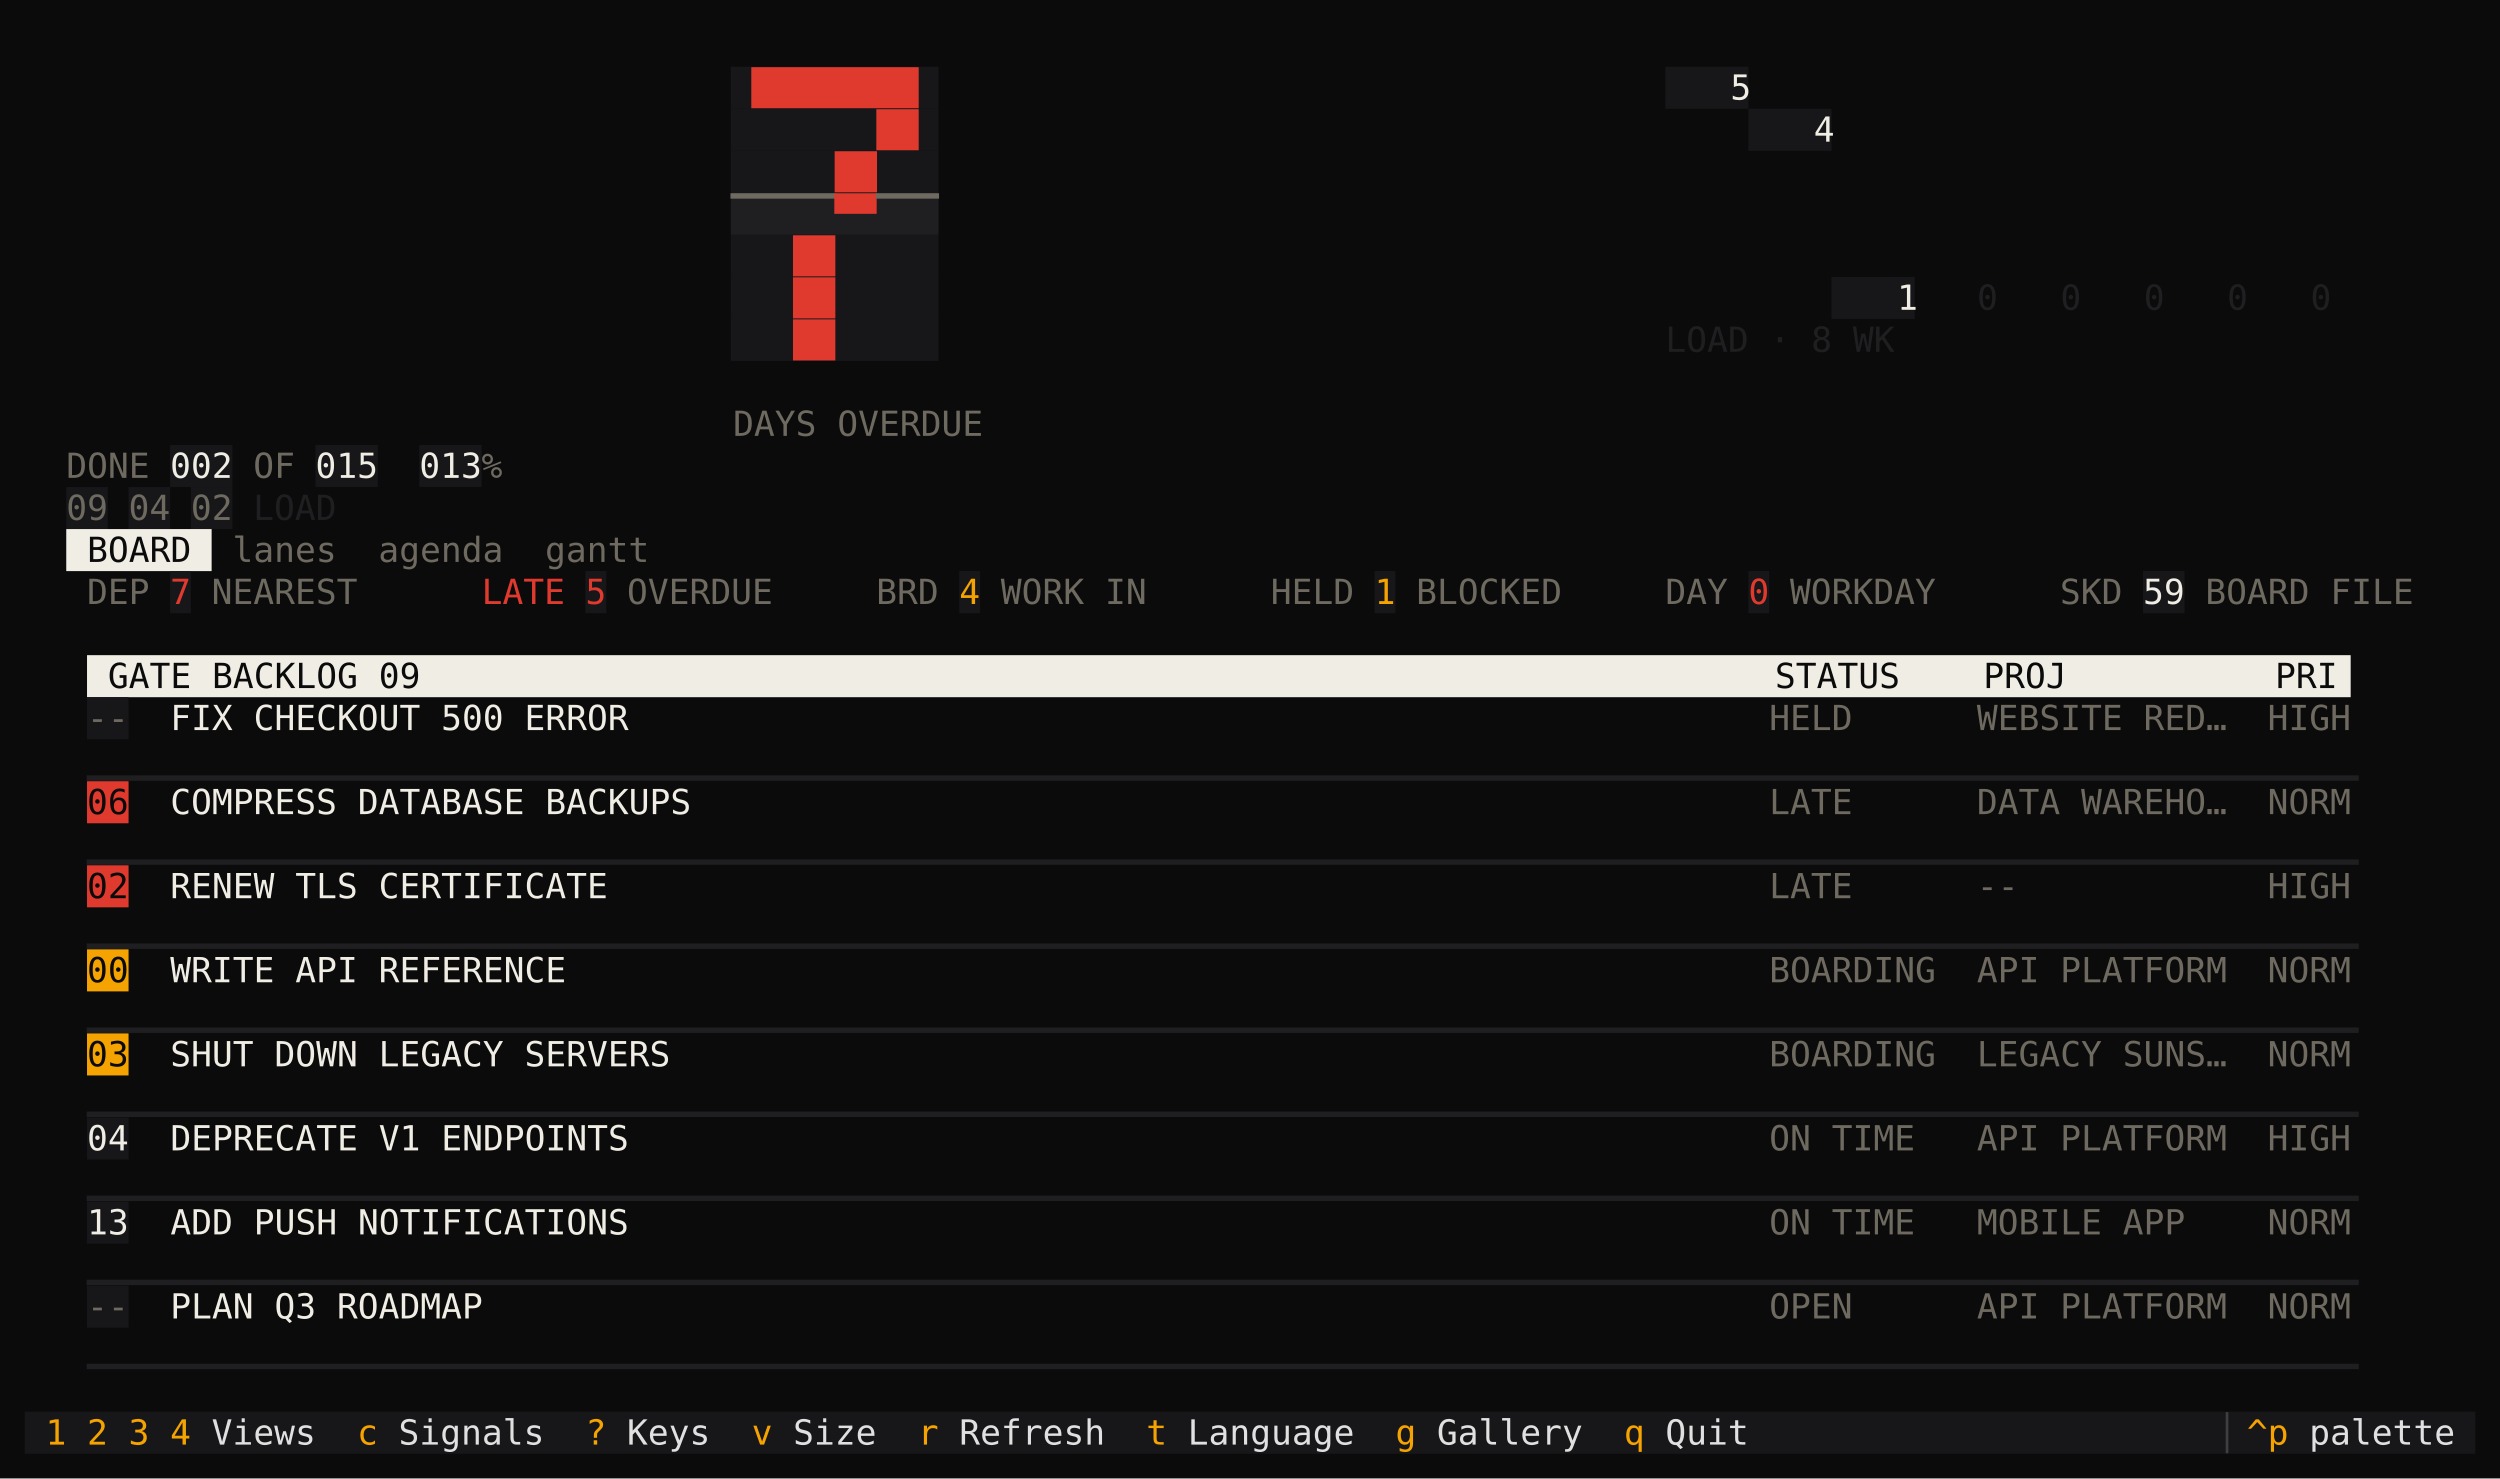
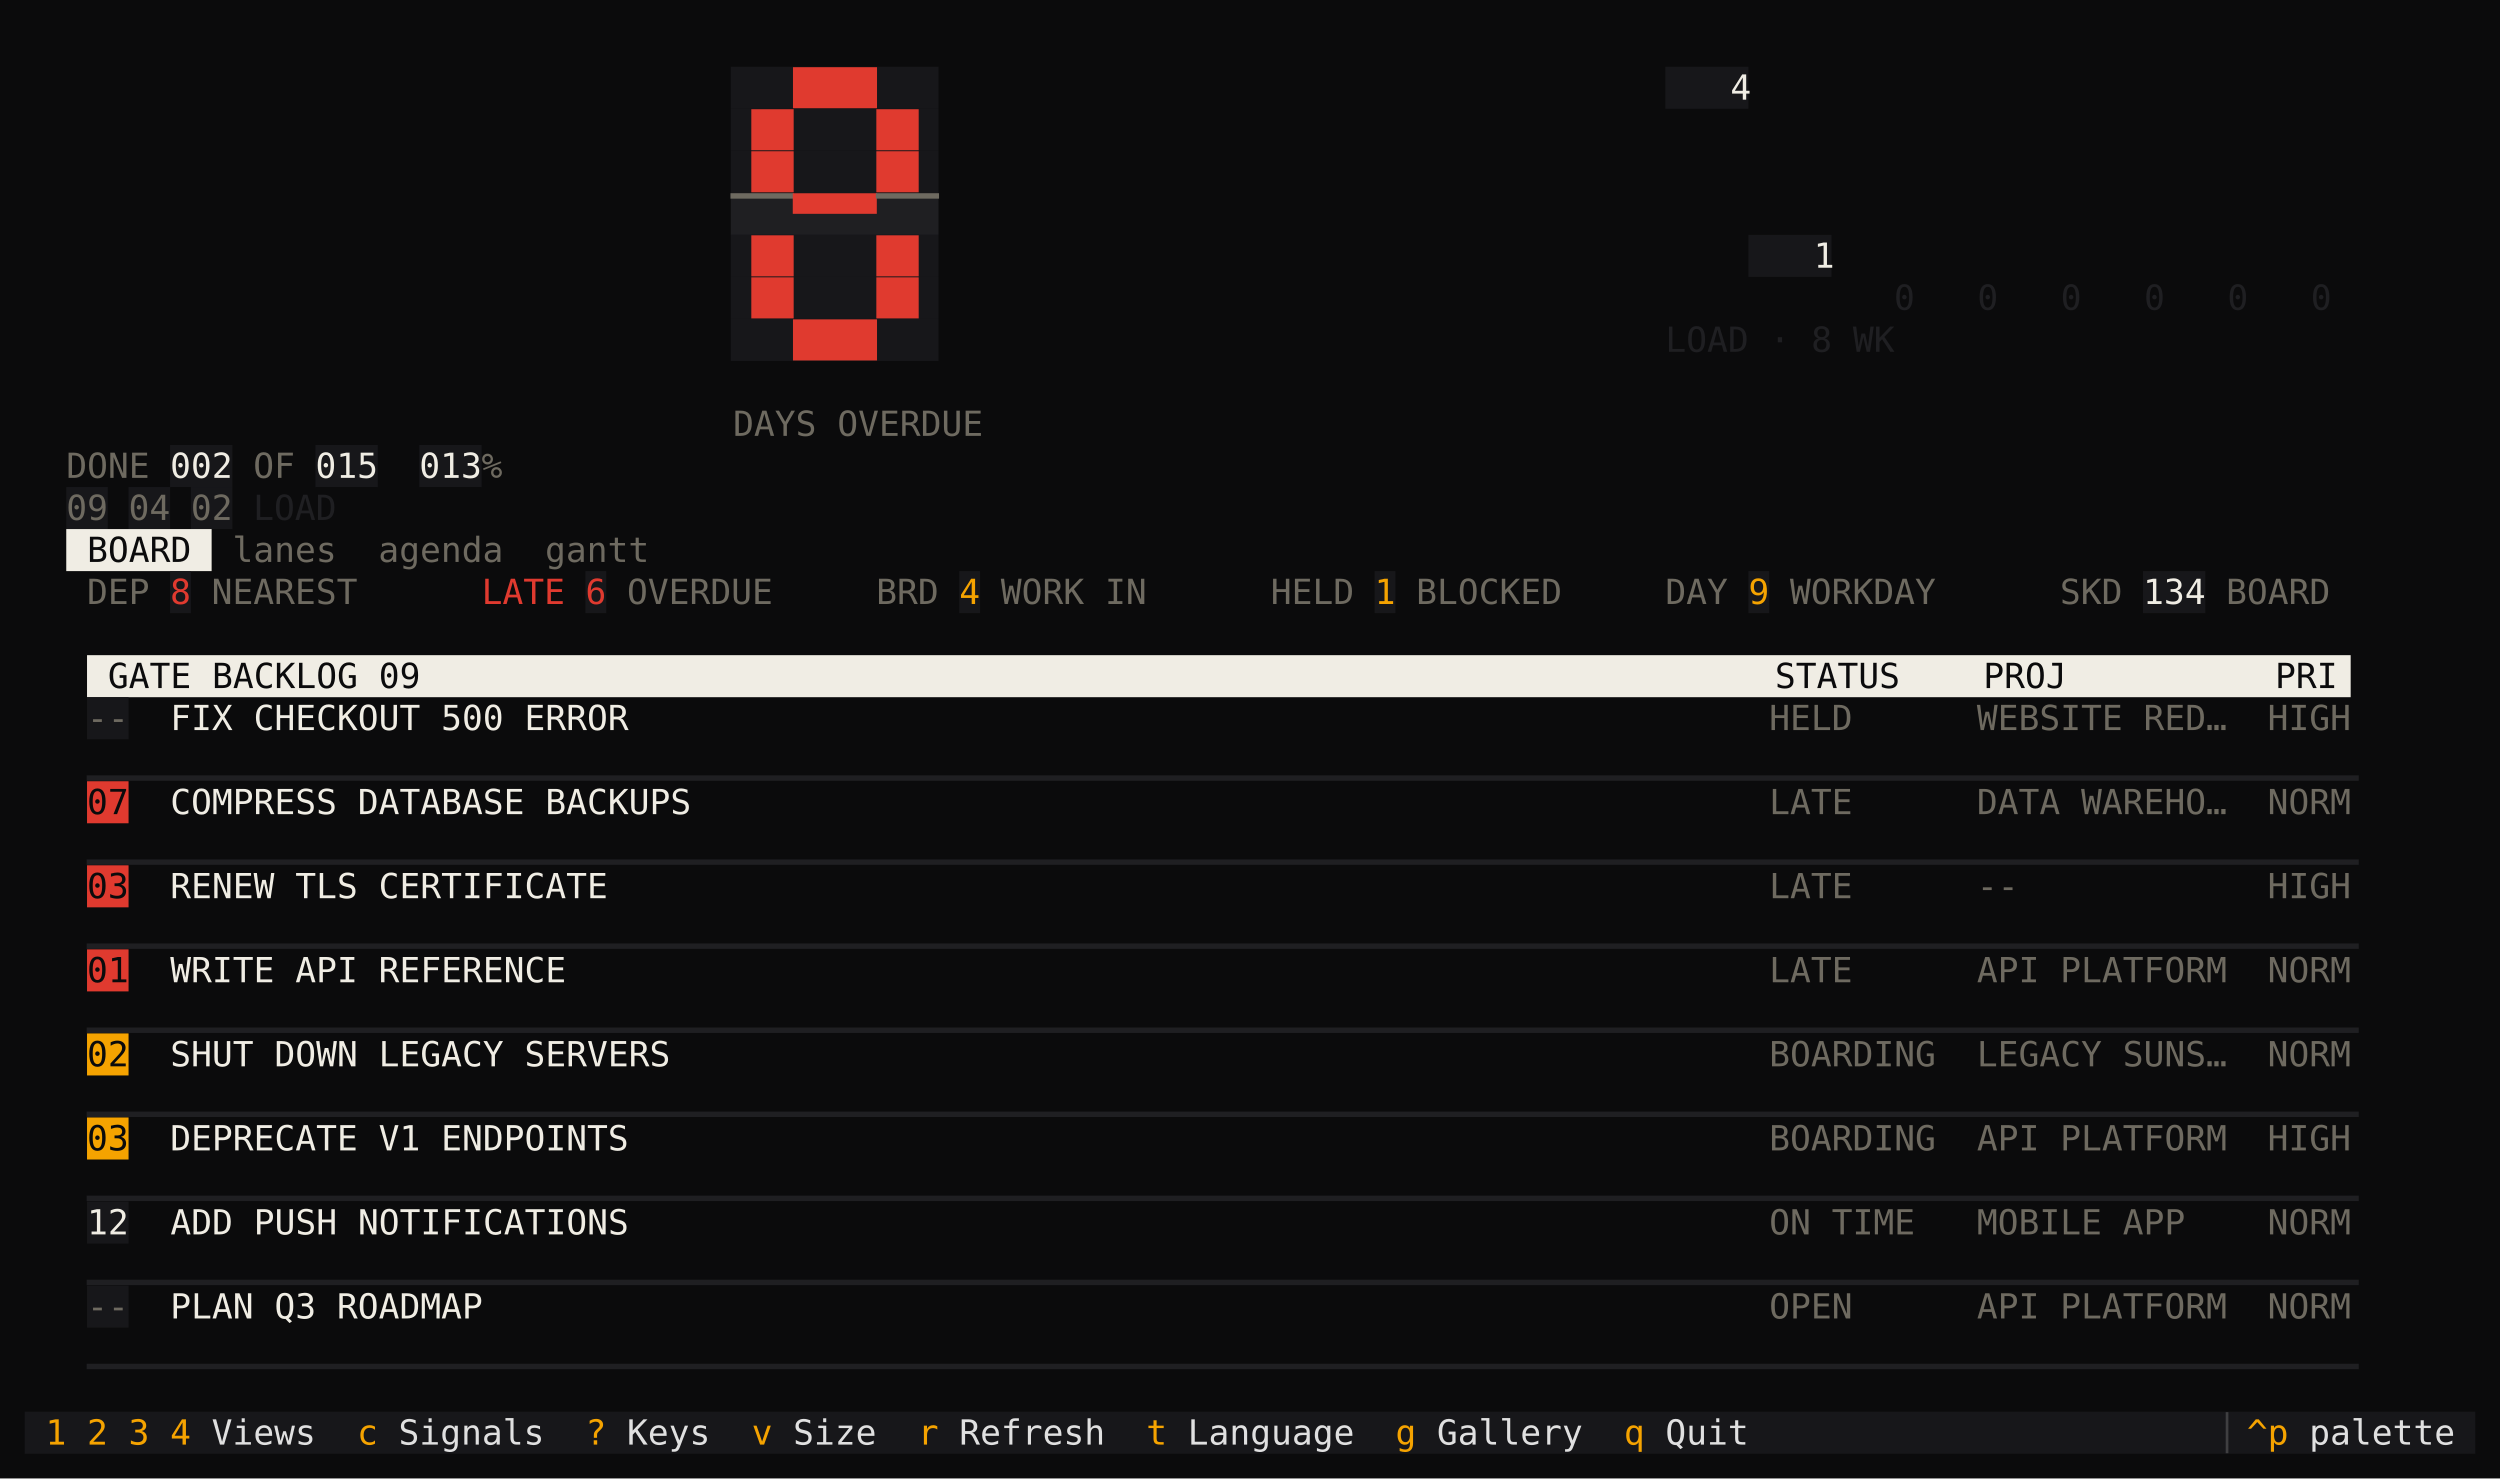
<svg xmlns="http://www.w3.org/2000/svg" viewBox="0 0 1011.2 598.0" role="img" aria-label="taskboard · solari · board">
  <rect width="1011.2" height="598.0" fill="#0b0b0c" />
  <g font-family="ui-monospace,SFMono-Regular,'DejaVu Sans Mono','Cascadia Mono',Menlo,Consolas,'Liberation Mono',monospace" font-size="14.0" xml:space="preserve" style="white-space:pre;font-variant-ligatures:none">
    <rect x="295.6" y="27.0" width="84.0" height="17.0" fill="#17171a" />
    <rect x="673.6" y="27.0" width="33.6" height="17.0" fill="#17171a" />
-     <text x="295.6" y="40.3" fill="#e03a2f"> ████████ </text>
-     <text x="379.6" y="40.3" fill="#f0ede4">                                      5                            </text>
+     <text x="295.6" y="40.3" fill="#e03a2f">   ████   </text>
+     <text x="379.6" y="40.3" fill="#f0ede4">                                      4                            </text>
    <rect x="295.6" y="44.0" width="84.0" height="17.0" fill="#17171a" />
-     <rect x="707.2" y="44.0" width="33.6" height="17.0" fill="#17171a" />
-     <text x="295.6" y="57.3" fill="#e03a2f">       ██ </text>
-     <text x="379.6" y="57.3" fill="#f0ede4">                                          4                        </text>
+     <text x="295.6" y="57.3" fill="#e03a2f"> ██    ██ </text>
    <rect x="295.6" y="61.0" width="84.0" height="17.0" fill="#17171a" />
-     <text x="295.6" y="74.3" fill="#e03a2f">     ██   </text>
+     <text x="295.6" y="74.3" fill="#e03a2f"> ██    ██ </text>
    <rect x="295.6" y="78.0" width="84.0" height="17.0" fill="#1f1f22" />
-     <text x="295.6" y="91.3" fill="#6e6a60">▔▔▔▔▔</text>
-     <text x="337.6" y="91.3" fill="#e03a2f">▀▀</text>
+     <text x="295.6" y="91.3" fill="#6e6a60">▔▔▔</text>
+     <text x="320.8" y="91.3" fill="#e03a2f">▀▀▀▀</text>
    <text x="354.4" y="91.3" fill="#6e6a60">▔▔▔</text>
    <rect x="295.6" y="95.0" width="84.0" height="17.0" fill="#17171a" />
-     <text x="295.6" y="108.3" fill="#e03a2f">   ██     </text>
+     <rect x="707.2" y="95.0" width="33.6" height="17.0" fill="#17171a" />
+     <text x="295.6" y="108.3" fill="#e03a2f"> ██    ██ </text>
+     <text x="379.6" y="108.3" fill="#f0ede4">                                          1                        </text>
    <rect x="295.6" y="112.0" width="84.0" height="17.0" fill="#17171a" />
-     <rect x="740.8" y="112.0" width="33.6" height="17.0" fill="#17171a" />
-     <text x="295.6" y="125.3" fill="#e03a2f">   ██     </text>
-     <text x="379.6" y="125.3" fill="#f0ede4">                                              1</text>
-     <text x="774.4" y="125.3" fill="#1f1f22">   0   0   0   0   0</text>
+     <text x="295.6" y="125.3" fill="#e03a2f"> ██    ██ </text>
+     <text x="740.8" y="125.3" fill="#1f1f22">   0   0   0   0   0   0</text>
    <rect x="295.6" y="129.0" width="84.0" height="17.0" fill="#17171a" />
-     <text x="295.6" y="142.3" fill="#e03a2f">   ██     </text>
+     <text x="295.6" y="142.3" fill="#e03a2f">   ████   </text>
    <text x="673.6" y="142.3" fill="#1f1f22">LOAD · 8 WK</text>
    <text x="26.8" y="176.3" fill="#6e6a60">                                DAYS OVERDUE                               </text>
    <rect x="68.8" y="180.0" width="25.2" height="17.0" fill="#17171a" />
    <rect x="127.6" y="180.0" width="25.2" height="17.0" fill="#17171a" />
    <rect x="169.6" y="180.0" width="25.2" height="17.0" fill="#17171a" />
    <text x="26.8" y="193.3" fill="#6e6a60">DONE </text>
    <text x="68.8" y="193.3" fill="#f0ede4">002</text>
    <text x="94.0" y="193.3" fill="#6e6a60"> OF </text>
    <text x="127.6" y="193.3" fill="#f0ede4">015</text>
    <text x="169.6" y="193.3" fill="#f0ede4">013</text>
    <text x="194.8" y="193.3" fill="#6e6a60">%</text>
    <rect x="26.8" y="197.0" width="16.8" height="17.0" fill="#17171a" />
    <rect x="52.0" y="197.0" width="16.8" height="17.0" fill="#17171a" />
    <rect x="77.2" y="197.0" width="16.8" height="17.0" fill="#17171a" />
    <text x="26.8" y="210.3" fill="#6e6a60">09</text>
    <text x="52.0" y="210.3" fill="#6e6a60">04</text>
    <text x="77.2" y="210.3" fill="#6e6a60">02</text>
    <text x="102.4" y="210.3" fill="#1f1f22">LOAD</text>
    <rect x="26.8" y="214.0" width="58.8" height="17.0" fill="#f0ede4" />
    <text x="26.8" y="227.3" fill="#0b0b0c"> BOARD </text>
    <text x="85.6" y="227.3" fill="#6e6a60"> lanes  agenda  gantt </text>
    <rect x="68.8" y="231.0" width="8.4" height="17.0" fill="#17171a" />
    <rect x="236.8" y="231.0" width="8.4" height="17.0" fill="#17171a" />
    <rect x="388.0" y="231.0" width="8.4" height="17.0" fill="#17171a" />
    <rect x="556.0" y="231.0" width="8.4" height="17.0" fill="#17171a" />
    <rect x="707.2" y="231.0" width="8.4" height="17.0" fill="#17171a" />
-     <rect x="866.8" y="231.0" width="16.8" height="17.0" fill="#17171a" />
+     <rect x="866.8" y="231.0" width="25.2" height="17.0" fill="#17171a" />
    <text x="35.2" y="244.3" fill="#6e6a60">DEP</text>
-     <text x="68.8" y="244.3" fill="#e03a2f">7</text>
+     <text x="68.8" y="244.3" fill="#e03a2f">8</text>
    <text x="85.6" y="244.3" fill="#6e6a60">NEAREST</text>
    <text x="194.8" y="244.3" fill="#e03a2f">LATE</text>
-     <text x="236.8" y="244.3" fill="#e03a2f">5</text>
+     <text x="236.8" y="244.3" fill="#e03a2f">6</text>
    <text x="253.6" y="244.3" fill="#6e6a60">OVERDUE</text>
    <text x="354.4" y="244.3" fill="#6e6a60">BRD</text>
    <text x="388.0" y="244.3" fill="#f5a300">4</text>
    <text x="404.8" y="244.3" fill="#6e6a60">WORK IN</text>
    <text x="514.0" y="244.3" fill="#6e6a60">HELD</text>
    <text x="556.0" y="244.3" fill="#f5a300">1</text>
    <text x="572.8" y="244.3" fill="#6e6a60">BLOCKED   </text>
    <text x="673.6" y="244.3" fill="#6e6a60">DAY</text>
-     <text x="707.2" y="244.3" fill="#e03a2f">0</text>
+     <text x="707.2" y="244.3" fill="#f5a300">9</text>
    <text x="724.0" y="244.3" fill="#6e6a60">WORKDAY</text>
    <text x="833.2" y="244.3" fill="#6e6a60">SKD</text>
-     <text x="858.4" y="244.3" fill="#f0ede4"> 59 </text>
-     <text x="892.0" y="244.3" fill="#6e6a60">BOARD FILE</text>
+     <text x="858.4" y="244.3" fill="#f0ede4"> 134 </text>
+     <text x="900.4" y="244.3" fill="#6e6a60">BOARD</text>
    <rect x="35.2" y="265.0" width="915.6" height="17.0" fill="#f0ede4" />
    <text x="35.2" y="278.3" fill="#0b0b0c"> GATE BACKLOG 09                                                                 STATUS    PROJ          PRI </text>
    <rect x="35.2" y="282.0" width="16.8" height="17.0" fill="#17171a" />
    <text x="35.2" y="295.3" fill="#6e6a60">--</text>
    <text x="52.0" y="295.3" fill="#f0ede4">  FIX CHECKOUT 500 ERROR                                                       </text>
    <text x="715.6" y="295.3" fill="#6e6a60">HELD    </text>
    <text x="799.6" y="295.3" fill="#6e6a60">WEBSITE RED…</text>
    <text x="917.2" y="295.3" fill="#6e6a60">HIGH</text>
    <text x="35.2" y="312.3" fill="#1f1f22">▁▁▁▁▁▁▁▁▁▁▁▁▁▁▁▁▁▁▁▁▁▁▁▁▁▁▁▁▁▁▁▁▁▁▁▁▁▁▁▁▁▁▁▁▁▁▁▁▁▁▁▁▁▁▁▁▁▁▁▁▁▁▁▁▁▁▁▁▁▁▁▁▁▁▁▁▁▁▁▁▁▁▁▁▁▁▁▁▁▁▁▁▁▁▁▁▁▁▁▁▁▁▁▁▁▁▁▁▁</text>
    <rect x="35.2" y="316.0" width="16.8" height="17.0" fill="#e03a2f" />
-     <text x="35.2" y="329.3" fill="#0b0b0c">06</text>
+     <text x="35.2" y="329.3" fill="#0b0b0c">07</text>
    <text x="52.0" y="329.3" fill="#f0ede4">  COMPRESS DATABASE BACKUPS                                                    </text>
    <text x="715.6" y="329.3" fill="#6e6a60">LATE    </text>
    <text x="799.6" y="329.3" fill="#6e6a60">DATA WAREHO…</text>
    <text x="917.2" y="329.3" fill="#6e6a60">NORM</text>
    <text x="35.2" y="346.3" fill="#1f1f22">▁▁▁▁▁▁▁▁▁▁▁▁▁▁▁▁▁▁▁▁▁▁▁▁▁▁▁▁▁▁▁▁▁▁▁▁▁▁▁▁▁▁▁▁▁▁▁▁▁▁▁▁▁▁▁▁▁▁▁▁▁▁▁▁▁▁▁▁▁▁▁▁▁▁▁▁▁▁▁▁▁▁▁▁▁▁▁▁▁▁▁▁▁▁▁▁▁▁▁▁▁▁▁▁▁▁▁▁▁</text>
    <rect x="35.2" y="350.0" width="16.8" height="17.0" fill="#e03a2f" />
-     <text x="35.2" y="363.3" fill="#0b0b0c">02</text>
+     <text x="35.2" y="363.3" fill="#0b0b0c">03</text>
    <text x="52.0" y="363.3" fill="#f0ede4">  RENEW TLS CERTIFICATE                                                        </text>
    <text x="715.6" y="363.3" fill="#6e6a60">LATE    </text>
    <text x="799.6" y="363.3" fill="#6e6a60">--          </text>
    <text x="917.2" y="363.3" fill="#6e6a60">HIGH</text>
    <text x="35.2" y="380.3" fill="#1f1f22">▁▁▁▁▁▁▁▁▁▁▁▁▁▁▁▁▁▁▁▁▁▁▁▁▁▁▁▁▁▁▁▁▁▁▁▁▁▁▁▁▁▁▁▁▁▁▁▁▁▁▁▁▁▁▁▁▁▁▁▁▁▁▁▁▁▁▁▁▁▁▁▁▁▁▁▁▁▁▁▁▁▁▁▁▁▁▁▁▁▁▁▁▁▁▁▁▁▁▁▁▁▁▁▁▁▁▁▁▁</text>
-     <rect x="35.2" y="384.0" width="16.8" height="17.0" fill="#f5a300" />
-     <text x="35.2" y="397.3" fill="#0b0b0c">00</text>
+     <rect x="35.2" y="384.0" width="16.8" height="17.0" fill="#e03a2f" />
+     <text x="35.2" y="397.3" fill="#0b0b0c">01</text>
    <text x="52.0" y="397.3" fill="#f0ede4">  WRITE API REFERENCE                                                          </text>
-     <text x="715.6" y="397.3" fill="#6e6a60">BOARDING</text>
+     <text x="715.6" y="397.3" fill="#6e6a60">LATE    </text>
    <text x="799.6" y="397.3" fill="#6e6a60">API PLATFORM</text>
    <text x="917.2" y="397.3" fill="#6e6a60">NORM</text>
    <text x="35.2" y="414.3" fill="#1f1f22">▁▁▁▁▁▁▁▁▁▁▁▁▁▁▁▁▁▁▁▁▁▁▁▁▁▁▁▁▁▁▁▁▁▁▁▁▁▁▁▁▁▁▁▁▁▁▁▁▁▁▁▁▁▁▁▁▁▁▁▁▁▁▁▁▁▁▁▁▁▁▁▁▁▁▁▁▁▁▁▁▁▁▁▁▁▁▁▁▁▁▁▁▁▁▁▁▁▁▁▁▁▁▁▁▁▁▁▁▁</text>
    <rect x="35.2" y="418.0" width="16.8" height="17.0" fill="#f5a300" />
-     <text x="35.2" y="431.3" fill="#0b0b0c">03</text>
+     <text x="35.2" y="431.3" fill="#0b0b0c">02</text>
    <text x="52.0" y="431.3" fill="#f0ede4">  SHUT DOWN LEGACY SERVERS                                                     </text>
    <text x="715.6" y="431.3" fill="#6e6a60">BOARDING</text>
    <text x="799.6" y="431.3" fill="#6e6a60">LEGACY SUNS…</text>
    <text x="917.2" y="431.3" fill="#6e6a60">NORM</text>
    <text x="35.2" y="448.3" fill="#1f1f22">▁▁▁▁▁▁▁▁▁▁▁▁▁▁▁▁▁▁▁▁▁▁▁▁▁▁▁▁▁▁▁▁▁▁▁▁▁▁▁▁▁▁▁▁▁▁▁▁▁▁▁▁▁▁▁▁▁▁▁▁▁▁▁▁▁▁▁▁▁▁▁▁▁▁▁▁▁▁▁▁▁▁▁▁▁▁▁▁▁▁▁▁▁▁▁▁▁▁▁▁▁▁▁▁▁▁▁▁▁</text>
-     <rect x="35.2" y="452.0" width="16.8" height="17.0" fill="#17171a" />
-     <text x="35.2" y="465.3" fill="#f0ede4">04  DEPRECATE V1 ENDPOINTS                                                       </text>
-     <text x="715.6" y="465.3" fill="#6e6a60">ON TIME </text>
+     <rect x="35.2" y="452.0" width="16.8" height="17.0" fill="#f5a300" />
+     <text x="35.2" y="465.3" fill="#0b0b0c">03</text>
+     <text x="52.0" y="465.3" fill="#f0ede4">  DEPRECATE V1 ENDPOINTS                                                       </text>
+     <text x="715.6" y="465.3" fill="#6e6a60">BOARDING</text>
    <text x="799.6" y="465.3" fill="#6e6a60">API PLATFORM</text>
    <text x="917.2" y="465.3" fill="#6e6a60">HIGH</text>
    <text x="35.2" y="482.3" fill="#1f1f22">▁▁▁▁▁▁▁▁▁▁▁▁▁▁▁▁▁▁▁▁▁▁▁▁▁▁▁▁▁▁▁▁▁▁▁▁▁▁▁▁▁▁▁▁▁▁▁▁▁▁▁▁▁▁▁▁▁▁▁▁▁▁▁▁▁▁▁▁▁▁▁▁▁▁▁▁▁▁▁▁▁▁▁▁▁▁▁▁▁▁▁▁▁▁▁▁▁▁▁▁▁▁▁▁▁▁▁▁▁</text>
    <rect x="35.2" y="486.0" width="16.8" height="17.0" fill="#17171a" />
-     <text x="35.2" y="499.3" fill="#f0ede4">13  ADD PUSH NOTIFICATIONS                                                       </text>
+     <text x="35.2" y="499.3" fill="#f0ede4">12  ADD PUSH NOTIFICATIONS                                                       </text>
    <text x="715.6" y="499.3" fill="#6e6a60">ON TIME </text>
    <text x="799.6" y="499.3" fill="#6e6a60">MOBILE APP  </text>
    <text x="917.2" y="499.3" fill="#6e6a60">NORM</text>
    <text x="35.2" y="516.3" fill="#1f1f22">▁▁▁▁▁▁▁▁▁▁▁▁▁▁▁▁▁▁▁▁▁▁▁▁▁▁▁▁▁▁▁▁▁▁▁▁▁▁▁▁▁▁▁▁▁▁▁▁▁▁▁▁▁▁▁▁▁▁▁▁▁▁▁▁▁▁▁▁▁▁▁▁▁▁▁▁▁▁▁▁▁▁▁▁▁▁▁▁▁▁▁▁▁▁▁▁▁▁▁▁▁▁▁▁▁▁▁▁▁</text>
    <rect x="35.2" y="520.0" width="16.8" height="17.0" fill="#17171a" />
    <text x="35.2" y="533.3" fill="#6e6a60">--</text>
    <text x="52.0" y="533.3" fill="#f0ede4">  PLAN Q3 ROADMAP                                                              </text>
    <text x="715.6" y="533.3" fill="#6e6a60">OPEN    </text>
    <text x="799.6" y="533.3" fill="#6e6a60">API PLATFORM</text>
    <text x="917.2" y="533.3" fill="#6e6a60">NORM</text>
    <text x="35.2" y="550.3" fill="#1f1f22">▁▁▁▁▁▁▁▁▁▁▁▁▁▁▁▁▁▁▁▁▁▁▁▁▁▁▁▁▁▁▁▁▁▁▁▁▁▁▁▁▁▁▁▁▁▁▁▁▁▁▁▁▁▁▁▁▁▁▁▁▁▁▁▁▁▁▁▁▁▁▁▁▁▁▁▁▁▁▁▁▁▁▁▁▁▁▁▁▁▁▁▁▁▁▁▁▁▁▁▁▁▁▁▁▁▁▁▁▁</text>
    <rect x="10.0" y="571.0" width="991.2" height="17.0" fill="#17171a" />
    <text x="18.4" y="584.3" fill="#f5a300">1</text>
    <text x="35.2" y="584.3" fill="#f5a300">2</text>
    <text x="52.0" y="584.3" fill="#f5a300">3</text>
    <text x="68.8" y="584.3" fill="#f5a300">4</text>
    <text x="85.6" y="584.3" fill="#e0e0e0">Views</text>
    <text x="136.0" y="584.3" fill="#f5a300"> c </text>
    <text x="161.2" y="584.3" fill="#e0e0e0">Signals </text>
    <text x="228.4" y="584.3" fill="#f5a300"> ? </text>
    <text x="253.6" y="584.3" fill="#e0e0e0">Keys </text>
    <text x="295.6" y="584.3" fill="#f5a300"> v </text>
    <text x="320.8" y="584.3" fill="#e0e0e0">Size </text>
    <text x="362.8" y="584.3" fill="#f5a300"> r </text>
    <text x="388.0" y="584.3" fill="#e0e0e0">Refresh </text>
    <text x="455.2" y="584.3" fill="#f5a300"> t </text>
    <text x="480.4" y="584.3" fill="#e0e0e0">Language </text>
    <text x="556.0" y="584.3" fill="#f5a300"> g </text>
    <text x="581.2" y="584.3" fill="#e0e0e0">Gallery </text>
    <text x="648.4" y="584.3" fill="#f5a300"> q </text>
    <text x="673.6" y="584.3" fill="#e0e0e0">Quit </text>
    <text x="900.4" y="584.3" fill="#3f3f41">▏</text>
    <text x="908.8" y="584.3" fill="#f5a300">^p</text>
    <text x="925.6" y="584.3" fill="#e0e0e0"> palette</text>
  </g>
</svg>
